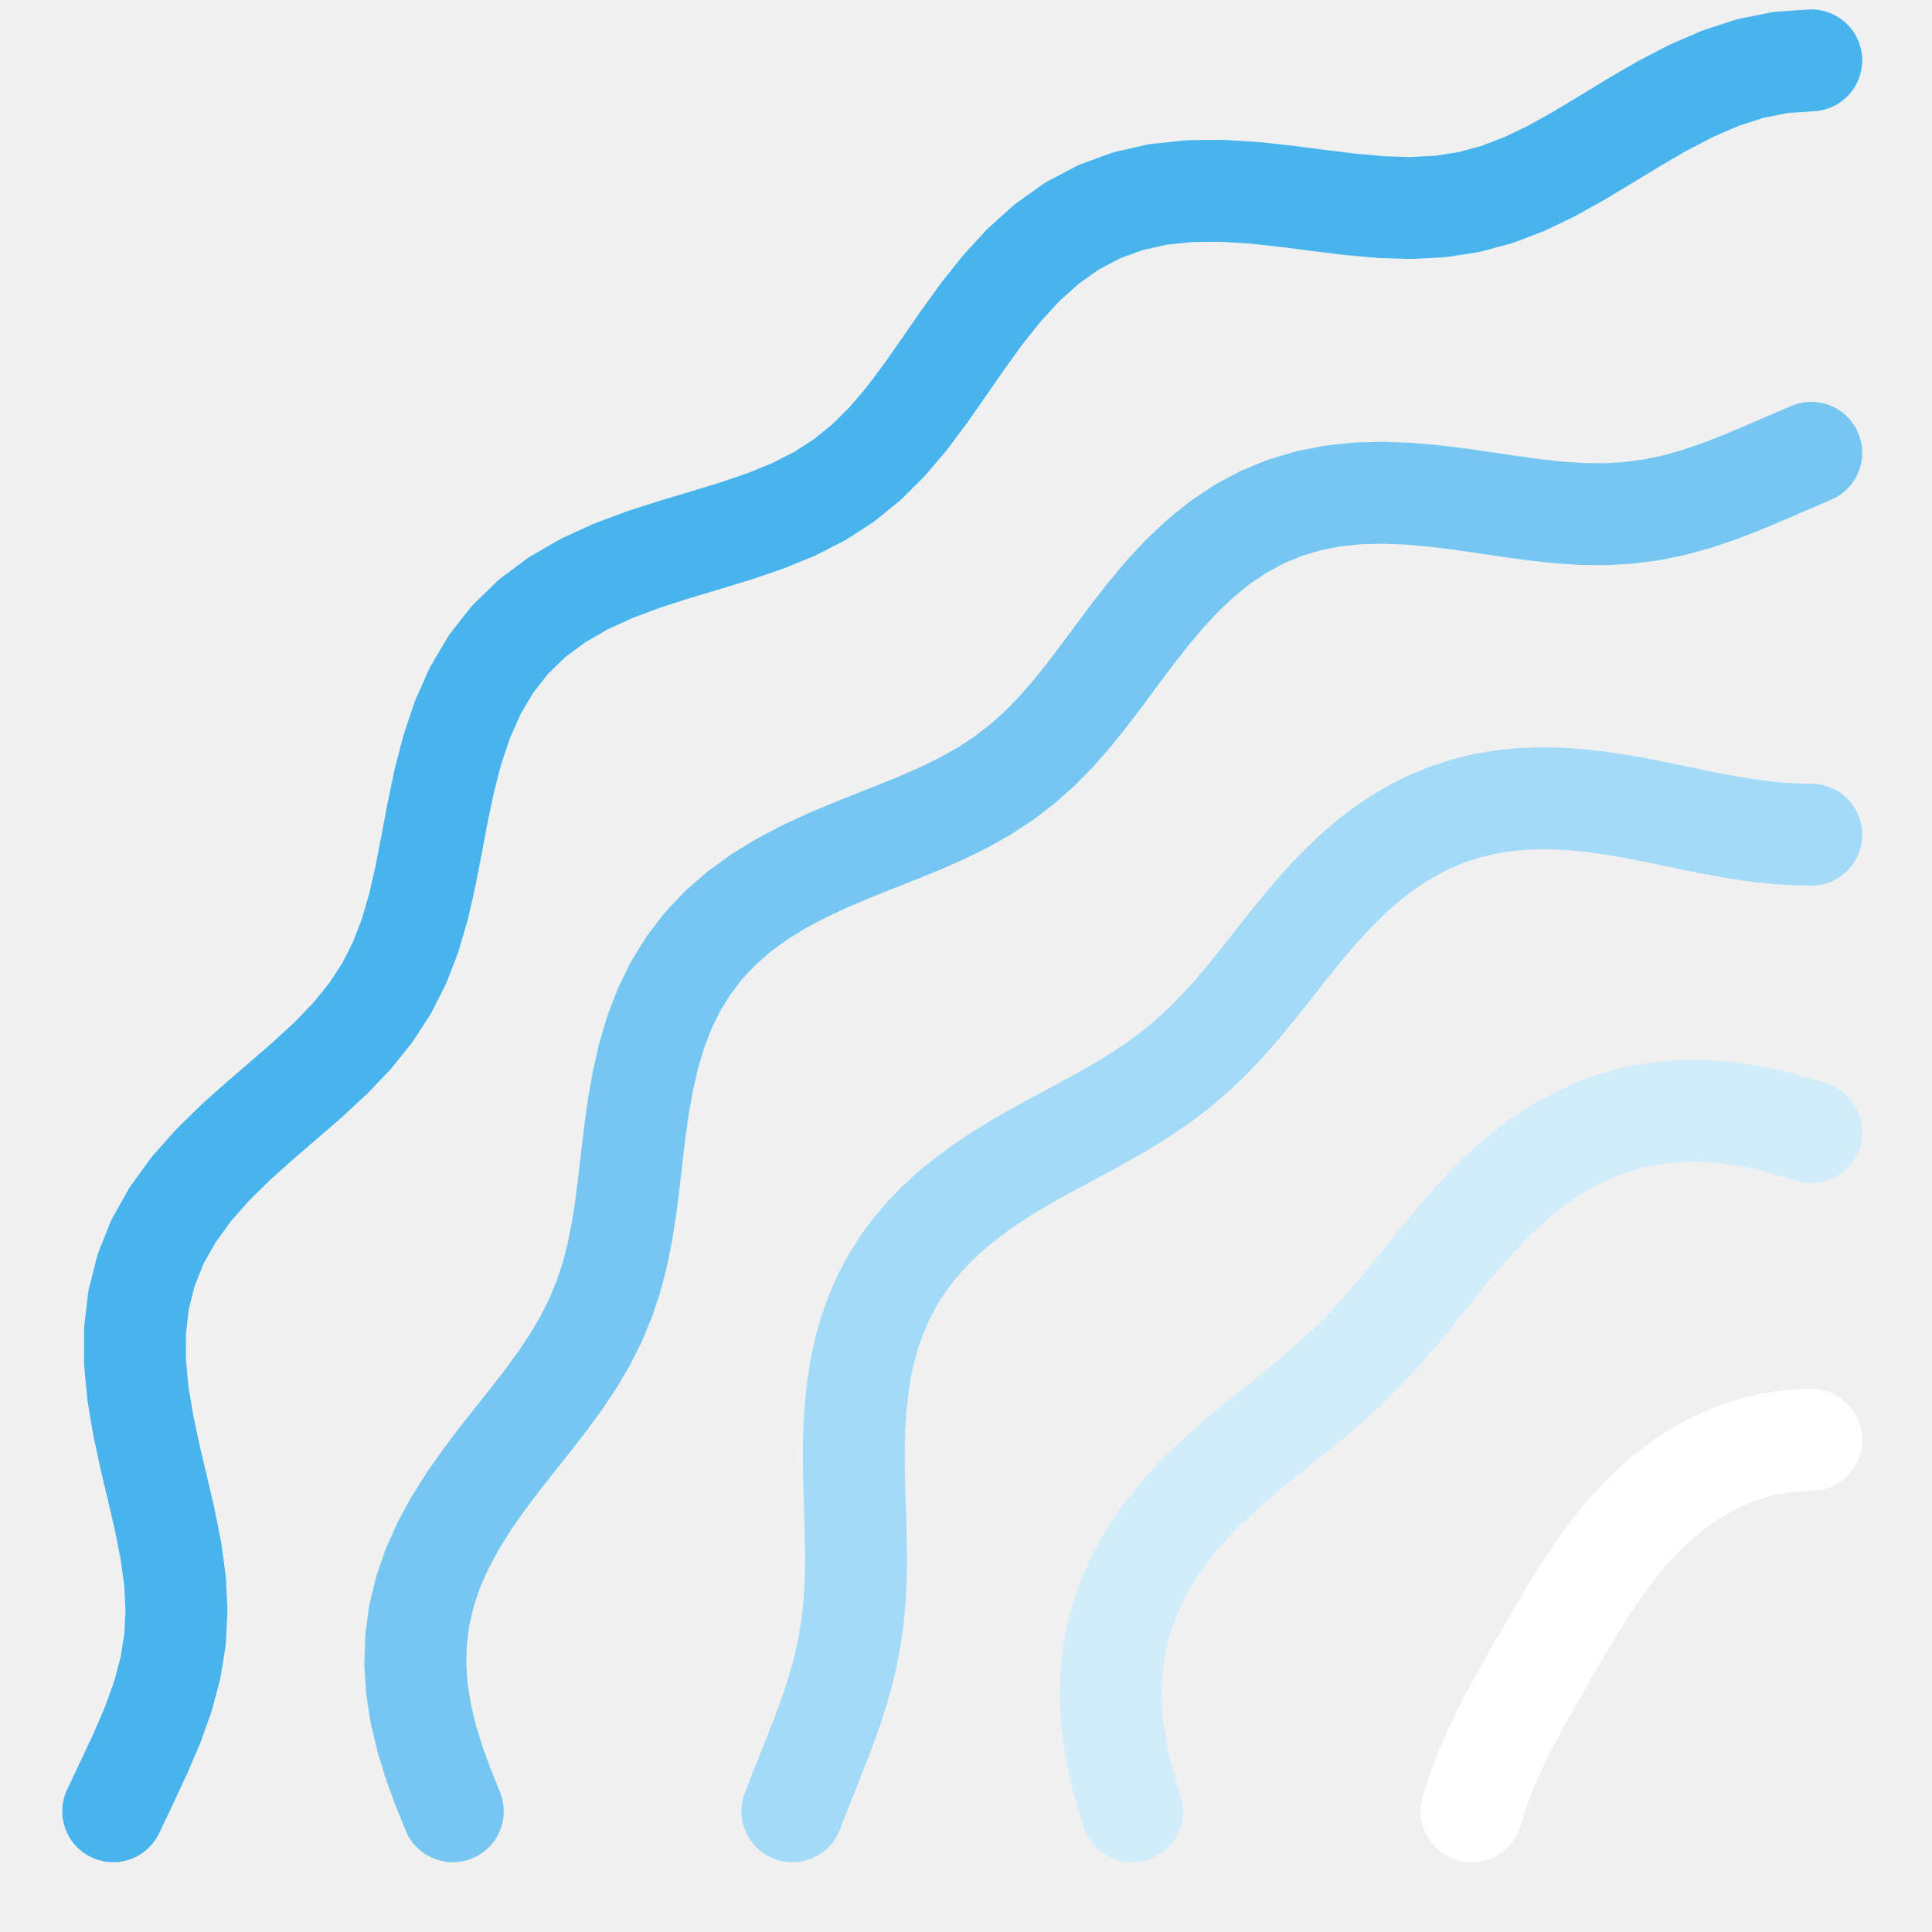
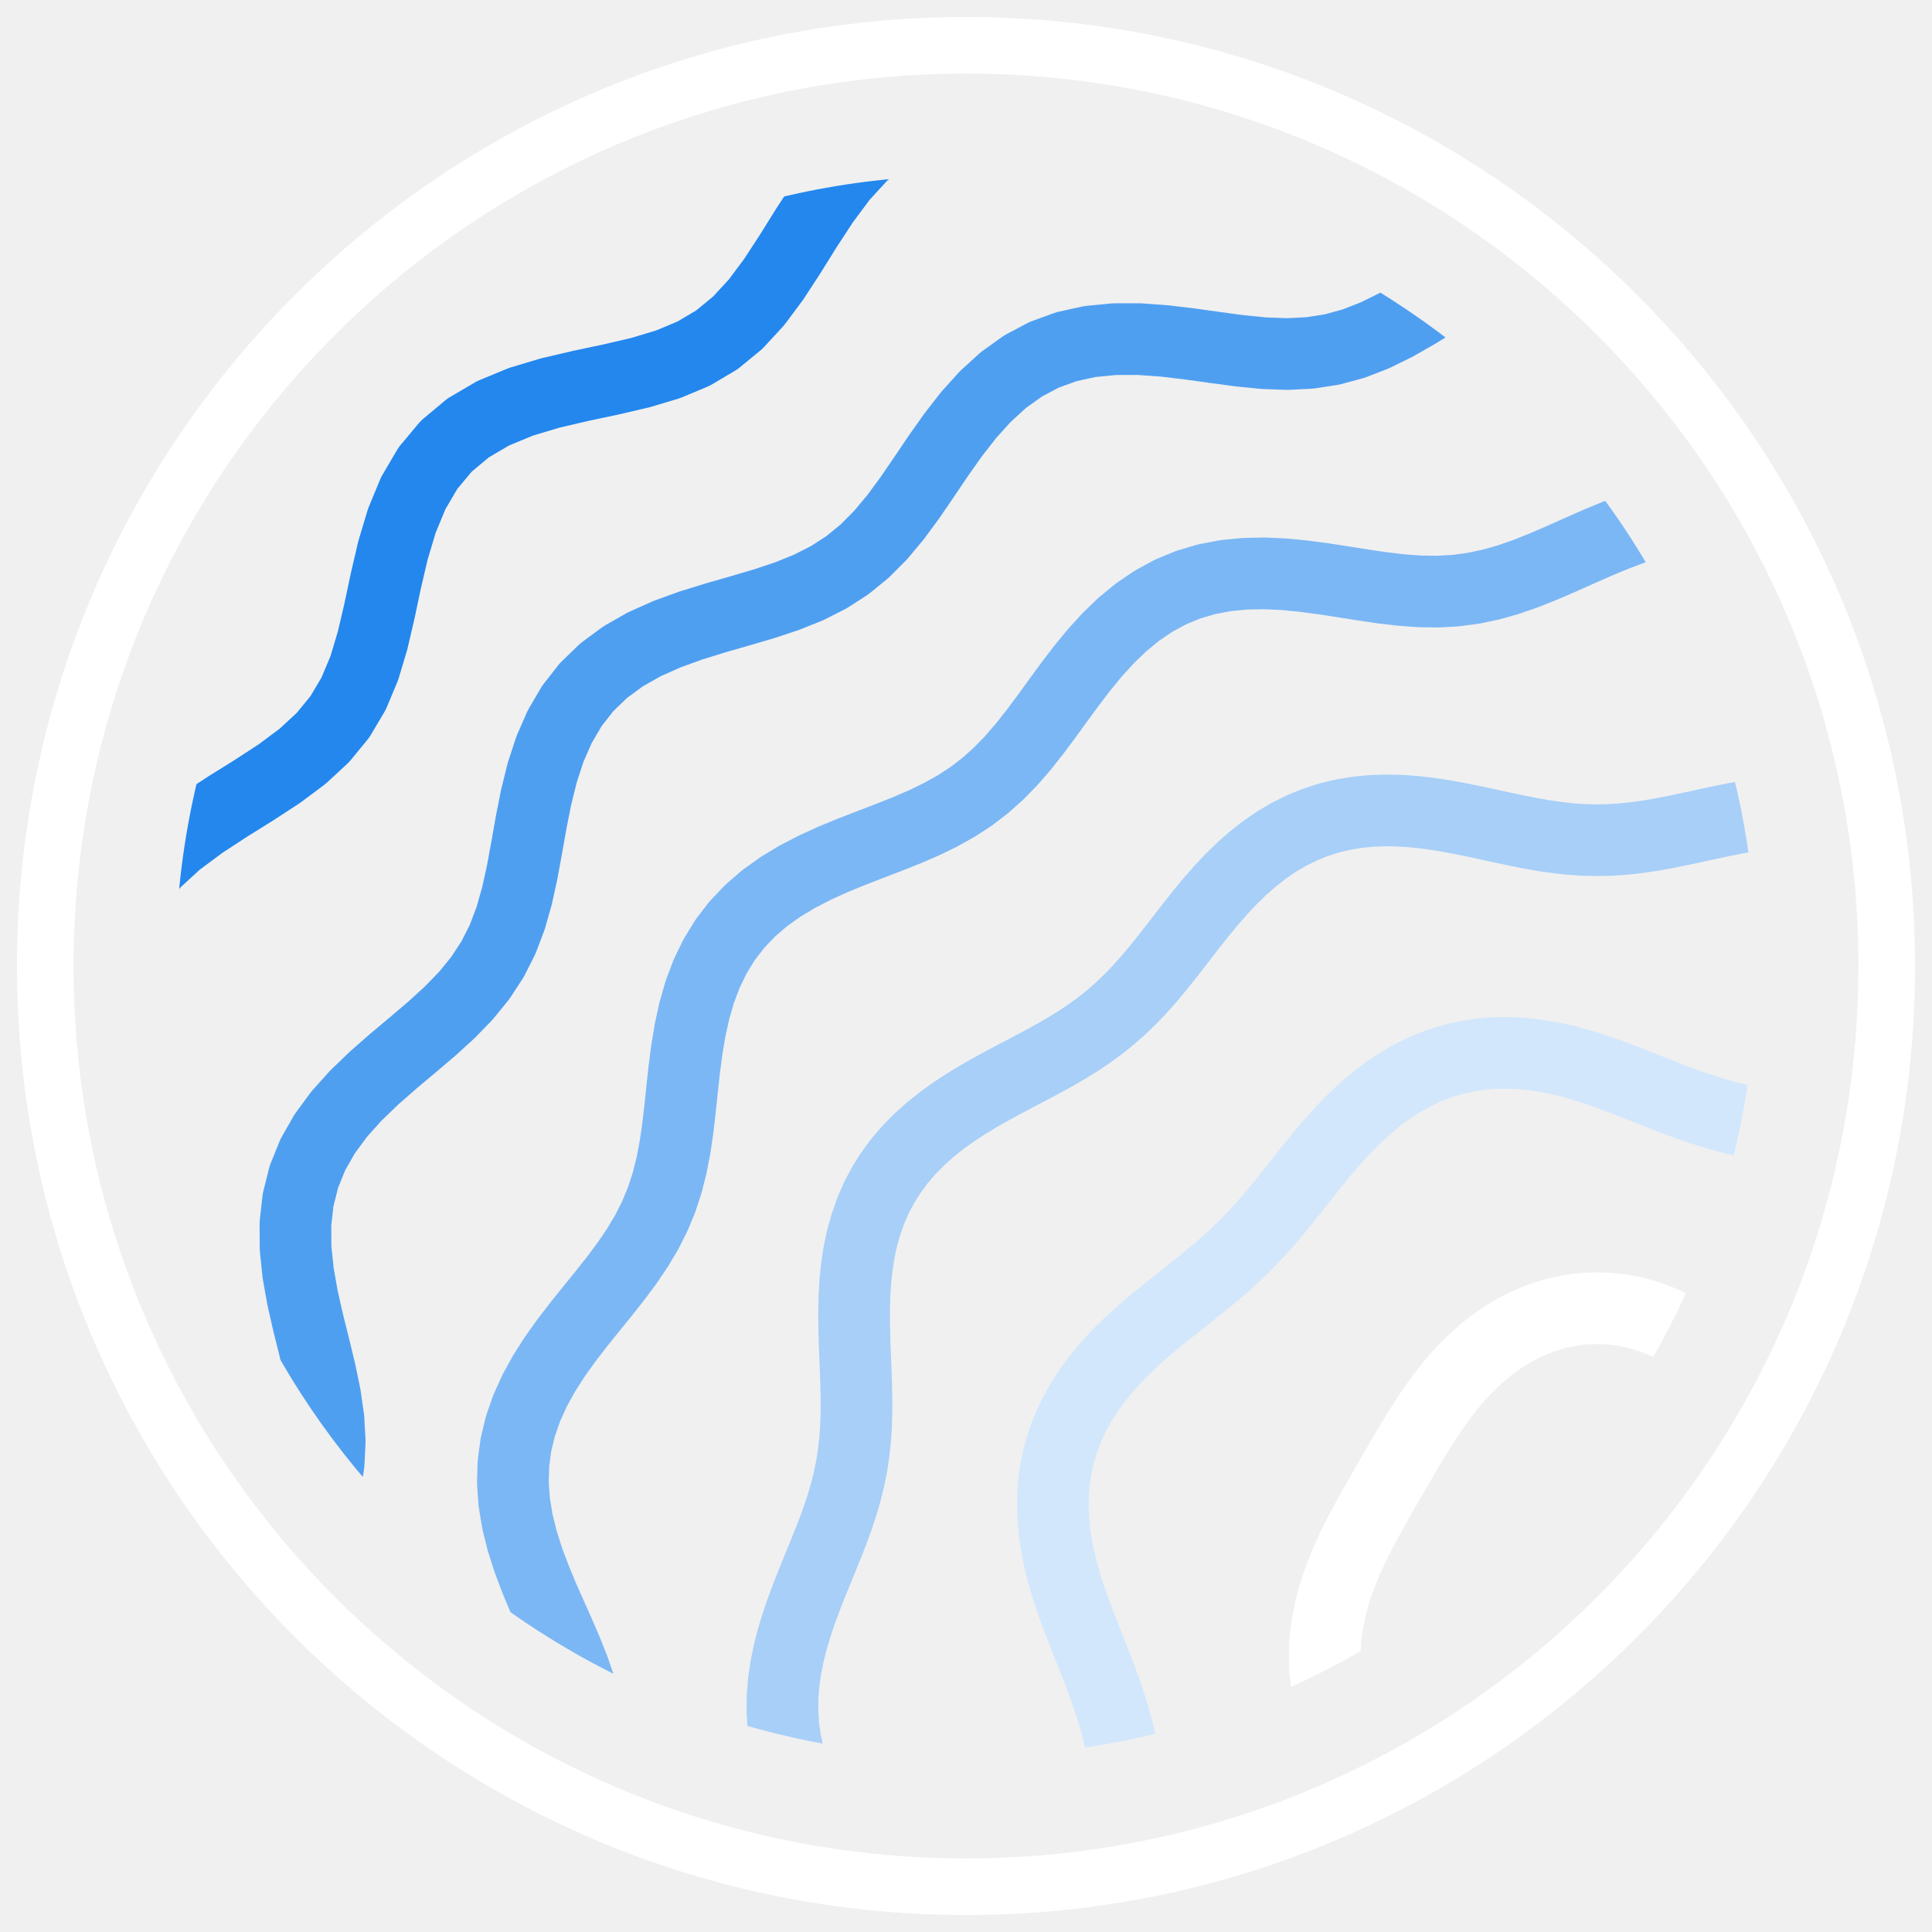
<svg xmlns="http://www.w3.org/2000/svg" width="1024" height="1024" viewBox="0 0 1024 1024">
-   <style>.r0{stroke:#ffffff}.r1{stroke:#d1ecfb}.r2{stroke:#a3daf7}.r3{stroke:#75c7f2}.r4{stroke:#47b4ee}.dot{fill:#FFFFFF}</style>
-   <path class="r0" d="M780 960L780.91 956.87L781.86 953.78L782.87 950.72L783.92 947.69L785.02 944.69L786.15 941.73L787.32 938.8L788.52 935.9L789.75 933.03L791.01 930.2L792.29 927.4L793.59 924.63L794.91 921.89L796.25 919.17L797.61 916.49L798.97 913.83L800.35 911.19L801.74 908.58L803.13 905.98L804.53 903.41L805.93 900.86L807.34 898.32L808.75 895.8L810.16 893.29L811.57 890.79L812.99 888.3L814.4 885.81L815.82 883.34L817.24 880.87L818.66 878.4L820.09 875.93L821.52 873.47L822.96 871L824.4 868.53L825.85 866.06L827.3 863.59L828.77 861.11L830.25 858.63L831.75 856.14L833.26 853.65L834.79 851.15L836.33 848.65L837.9 846.14L839.5 843.63L841.12 841.12L842.77 838.61L844.45 836.09L846.16 833.57L847.91 831.06L849.7 828.55L851.52 826.04L853.39 823.54L855.3 821.05L857.25 818.58L859.25 816.11L861.3 813.67L863.4 811.24L865.55 808.84L867.75 806.46L870 804.12L872.31 801.8L874.67 799.52L877.09 797.28L879.56 795.08L882.09 792.92L884.68 790.82L887.32 788.77L890.01 786.77L892.76 784.84L895.56 782.96L898.42 781.16L901.33 779.42L904.28 777.75L907.29 776.17L910.34 774.66L913.43 773.23L916.57 771.89L919.75 770.64L922.97 769.48L926.22 768.41L929.5 767.43L932.81 766.55L936.15 765.77L939.51 765.1L942.9 764.52L946.3 764.05L949.71 763.68L953.13 763.41L956.57 763.25L960 763.2" fill="none" stroke-width="54" stroke-linecap="round" stroke-linejoin="round" />
-   <path class="r1" d="M600 960L598.01 953.68L596.15 947.29L594.44 940.84L592.92 934.33L591.61 927.77L590.51 921.17L589.67 914.53L589.08 907.87L588.77 901.2L588.75 894.54L589.04 887.89L589.63 881.28L590.55 874.7L591.78 868.19L593.33 861.75L595.21 855.4L597.4 849.14L599.89 842.99L602.68 836.97L605.76 831.07L609.11 825.3L612.71 819.69L616.55 814.21L620.6 808.89L624.85 803.72L629.27 798.69L633.84 793.81L638.54 789.08L643.35 784.48L648.23 780L653.18 775.64L658.16 771.39L663.16 767.23L668.16 763.15L673.13 759.13L678.07 755.17L682.97 751.24L687.79 747.33L692.55 743.42L697.23 739.51L701.82 735.57L706.32 731.59L710.73 727.56L715.06 723.46L719.3 719.3L723.46 715.06L727.56 710.73L731.59 706.32L735.57 701.82L739.51 697.23L743.42 692.55L747.33 687.79L751.24 682.97L755.17 678.07L759.13 673.13L763.15 668.16L767.23 663.16L771.39 658.16L775.64 653.18L780 648.23L784.48 643.35L789.08 638.54L793.81 633.84L798.69 629.27L803.72 624.85L808.89 620.6L814.21 616.55L819.69 612.71L825.3 609.11L831.07 605.76L836.97 602.68L842.99 599.89L849.14 597.4L855.4 595.21L861.75 593.33L868.19 591.78L874.7 590.55L881.28 589.63L887.89 589.04L894.54 588.75L901.2 588.77L907.87 589.08L914.53 589.67L921.17 590.51L927.77 591.61L934.33 592.92L940.84 594.44L947.29 596.15L953.68 598.01L960 600" fill="none" stroke-width="54" stroke-linecap="round" stroke-linejoin="round" />
-   <path class="r2" d="M420 960L423.59 950.64L427.25 941.4L430.9 932.27L434.45 923.25L437.83 914.32L440.98 905.45L443.83 896.62L446.35 887.81L448.5 878.99L450.26 870.12L451.64 861.18L452.64 852.16L453.29 843.02L453.62 833.75L453.7 824.34L453.58 814.78L453.32 805.09L453.01 795.27L452.73 785.33L452.57 775.31L452.6 765.23L452.9 755.12L453.57 745.03L454.66 735.01L456.24 725.09L458.36 715.34L461.07 705.78L464.4 696.48L468.36 687.48L472.95 678.8L478.17 670.48L483.99 662.55L490.38 655.02L497.3 647.9L504.68 641.18L512.48 634.86L520.62 628.9L529.02 623.28L537.62 617.96L546.34 612.89L555.1 608.03L563.85 603.3L572.51 598.66L581.03 594.03L589.36 589.36L597.47 584.59L605.33 579.67L612.92 574.53L620.24 569.15L627.29 563.5L634.09 557.53L640.66 551.26L647.03 544.68L653.25 537.79L659.35 530.63L665.4 523.24L671.43 515.65L677.51 507.92L683.68 500.13L690 492.35L696.5 484.64L703.24 477.1L710.23 469.8L717.51 462.82L725.09 456.24L732.99 450.13L741.21 444.56L749.73 439.57L758.55 435.21L767.65 431.52L776.99 428.5L786.55 426.17L796.28 424.51L806.16 423.5L816.14 423.1L826.18 423.27L836.24 423.93L846.29 425.03L856.29 426.48L866.23 428.2L876.07 430.11L885.81 432.11L895.43 434.12L904.93 436.05L914.32 437.83L923.6 439.39L932.78 440.67L941.9 441.62L950.96 442.2L960 442.4" fill="none" stroke-width="54" stroke-linecap="round" stroke-linejoin="round" />
-   <path class="r3" d="M240 960L234.87 947.34L230.2 934.51L226.19 921.54L223.07 908.47L221 895.35L220.11 882.23L220.49 869.2L222.19 856.31L225.19 843.62L229.45 831.18L234.85 819.04L241.25 807.22L248.47 795.73L256.3 784.55L264.53 773.65L272.93 762.99L281.26 752.49L289.33 742.08L296.93 731.69L303.93 721.21L310.2 710.56L315.66 699.67L320.31 688.47L324.14 676.9L327.24 664.94L329.7 652.58L331.67 639.85L333.33 626.79L334.86 613.48L336.46 600L338.35 586.47L340.71 573.03L343.73 559.79L347.57 546.91L352.33 534.51L358.12 522.71L364.97 511.61L372.88 501.29L381.83 491.81L391.73 483.16L402.48 475.35L413.93 468.31L425.93 461.97L438.31 456.21L450.88 450.88L463.49 445.84L475.95 440.92L488.14 435.94L499.92 430.74L511.22 425.17L521.97 419.08L532.15 412.38L541.78 405L550.88 396.9L559.54 388.09L567.85 378.62L575.93 368.58L583.89 358.1L591.87 347.33L600 336.46L608.4 325.69L617.17 315.23L626.4 305.28L636.16 296.04L646.49 287.68L657.4 280.35L668.88 274.17L680.89 269.19L693.39 265.45L706.28 262.91L719.49 261.52L732.93 261.15L746.5 261.66L760.1 262.86L773.65 264.53L787.08 266.47L800.34 268.44L813.38 270.22L826.19 271.61L838.76 272.43L851.12 272.54L863.28 271.83L875.31 270.24L887.24 267.78L899.15 264.48L911.08 260.44L923.09 255.78L935.23 250.68L947.53 245.35L960 240" fill="none" stroke-width="54" stroke-linecap="round" stroke-linejoin="round" />
-   <path class="r4" d="M60 960L67.38 944.42L74.54 929.08L81.01 913.93L86.38 898.91L90.37 883.92L92.78 868.85L93.55 853.61L92.77 838.12L90.64 822.31L87.46 806.15L83.65 789.65L79.67 772.88L76.01 755.91L73.15 738.88L71.54 721.94L71.56 705.24L73.46 688.96L77.42 673.23L83.46 658.18L91.49 643.89L101.29 630.37L112.55 617.61L124.87 605.51L137.81 593.94L150.89 582.71L163.67 571.6L175.74 560.4L186.76 548.86L196.5 536.78L204.83 524L211.73 510.4L217.32 495.92L221.8 480.61L225.47 464.56L228.7 447.94L231.88 430.99L235.44 414.01L239.76 397.29L245.18 381.15L251.98 365.9L260.35 351.8L270.36 339.05L282 327.76L295.15 317.96L309.6 309.6L325.08 302.52L341.26 296.48L357.78 291.17L374.3 286.23L390.49 281.28L406.07 275.96L420.83 269.9L434.64 262.83L447.45 254.54L459.29 244.92L470.29 233.97L480.61 221.8L490.49 208.63L500.2 194.76L510 180.58L520.16 166.5L530.9 152.99L542.42 140.45L554.84 129.29L568.21 119.81L582.55 112.23L597.77 106.65L613.77 103.05L630.37 101.29L647.39 101.12L664.63 102.18L681.88 104.05L698.98 106.26L715.79 108.32L732.19 109.79L748.14 110.26L763.63 109.42L778.7 107.06L793.43 103.08L807.93 97.55L822.31 90.64L836.69 82.62L851.2 73.9L865.92 64.93L880.93 56.21L896.24 48.23L911.86 41.46L927.74 36.31L943.82 33.1L960 32" fill="none" stroke-width="54" stroke-linecap="round" stroke-linejoin="round" />
+   <style>.r0{stroke:#ffffff}.r1{stroke:#d3e7fc}.r2{stroke:#a7cff8}.r3{stroke:#7bb7f5}.r4{stroke:#4f9ff1}.r5{stroke:#2387ee}.bd{stroke:#FFFFFF}</style>
+   <defs>
+     <clipPath id="c">
+       <circle cx="512" cy="512" r="419" />
+     </clipPath>
+   </defs>
+   <g clip-path="url(#c)">
+     <path class="r0" d="M776.63 967.42L774.17 966.78L771.71 966.09L769.25 965.35L766.8 964.56L764.36 963.71L761.93 962.81L759.52 961.84L757.12 960.82L754.74 959.73L752.38 958.59L750.04 957.38L747.73 956.11L745.45 954.78L743.21 953.38L741 951.92L738.83 950.4L736.7 948.82L734.61 947.18L732.57 945.47L730.58 943.7L728.64 941.87L726.75 939.99L724.92 938.05L723.15 936.05L721.44 934L719.8 931.9L718.22 929.74L716.71 927.54L715.27 925.29L713.89 923L712.6 920.66L711.37 918.29L710.22 915.88L709.14 913.44L708.14 910.96L707.22 908.46L706.38 905.92L705.61 903.37L704.92 900.79L704.31 898.2L703.77 895.59L703.31 892.97L702.93 890.34L702.63 887.71L702.4 885.06L702.24 882.42L702.15 879.78L702.14 877.14L702.19 874.5L702.31 871.88L702.5 869.26L702.75 866.66L703.07 864.07L703.44 861.49L703.87 858.94L704.35 856.4L704.89 853.88L705.48 851.38L706.11 848.91L706.79 846.46L707.52 844.04L708.28 841.64L709.08 839.26L709.92 836.91L710.78 834.59L711.68 832.3L712.61 830.03L713.55 827.78L714.53 825.57L715.52 823.37L716.53 821.21L717.56 819.06L718.6 816.94L719.65 814.84L720.71 812.77L721.78 810.71L722.86 808.67L723.95 806.65L725.04 804.65L726.13 802.66L727.22 800.69L728.32 798.73L729.42 796.78L730.52 794.84L731.62 792.91L732.72 790.98L733.82 789.07L734.92 787.15L736.02 785.24L737.12 783.33L738.22 781.42L739.33 779.52L740.43 777.61L741.55 775.69L742.66 773.78L743.79 771.86L744.92 769.94L746.05 768.02L747.2 766.08L748.37 764.15L749.54 762.21L750.73 760.26L751.94 758.32L753.16 756.36L754.41 754.41L755.67 752.45L756.96 750.49L758.28 748.53L759.62 746.57L760.99 744.61L762.4 742.65L763.83 740.7L765.3 738.76L766.8 736.82L768.34 734.9L769.92 732.98L771.54 731.09L773.19 729.21L774.89 727.35L776.63 725.51L778.41 723.69L780.23 721.91L782.1 720.15L784.01 718.42L785.97 716.74L787.97 715.08L790.01 713.47L792.1 711.91L794.23 710.39L796.4 708.92L798.61 707.5L800.87 706.14L803.16 704.83L805.49 703.58L807.86 702.4L810.26 701.28L812.7 700.22L815.17 699.24L817.67 698.32L820.19 697.48L822.74 696.71L825.32 696.02L827.91 695.41L830.53 694.88L833.16 694.42L835.8 694.05L838.46 693.76L841.12 693.55L843.79 693.43L846.46 693.39L849.13 693.43L851.8 693.55L854.46 693.76L857.12 694.05L859.76 694.42L862.39 694.88L865.01 695.41L867.6 696.02L870.18 696.71L872.73 697.48L875.26 698.32L877.76 699.24L880.22 700.22L882.66 701.28L885.06 702.4L887.43 703.58L889.76 704.83L892.06 706.14L894.31 707.5L896.52 708.92L898.69 710.39L900.82 711.91L902.91 713.47L904.95 715.08L906.95 716.74L908.91 718.42L910.82 720.15L912.69 721.91L914.51 723.69L916.29 725.51L918.03 727.35L919.73 729.21L921.39 731.09L923 732.98L924.58 734.9L926.12 736.82L927.62 738.76L929.09 740.7L930.53 742.65L931.93 744.61L933.3 746.57L934.64 748.53L935.96 750.49L937.25 752.45L938.52 754.41L939.76 756.36L940.99 758.32L942.19 760.26L943.38 762.21L944.56 764.15L945.72 766.08L946.87 768.02L948.01 769.94L949.14 771.86L950.26 773.78L951.38 775.69L952.49 777.61L953.6 779.52L954.7 781.42L955.8 783.33" fill="none" stroke-width="37.99" stroke-linecap="round" stroke-linejoin="round" />
+     <path class="r1" d="M706.79 1088.37L701.75 1087.3L696.71 1086.11L691.69 1084.78L686.7 1083.31L681.76 1081.68L676.87 1079.89L672.06 1077.91L667.33 1075.74L662.71 1073.38L658.2 1070.82L653.83 1068.06L649.6 1065.1L645.52 1061.94L641.61 1058.59L637.88 1055.04L634.34 1051.31L630.98 1047.4L627.82 1043.33L624.86 1039.1L622.1 1034.72L619.54 1030.22L617.18 1025.59L615.02 1020.87L613.04 1016.05L611.24 1011.17L609.61 1006.22L608.14 1001.23L606.82 996.21L605.62 991.17L604.55 986.13L603.58 981.09L602.7 976.07L601.88 971.08L601.12 966.12L600.39 961.21L599.68 956.34L598.97 951.52L598.25 946.75L597.5 942.03L596.7 937.37L595.86 932.75L594.95 928.18L593.97 923.66L592.9 919.17L591.76 914.71L590.52 910.27L589.2 905.86L587.78 901.45L586.29 897.03L584.71 892.61L583.07 888.18L581.36 883.72L579.6 879.23L577.8 874.7L575.98 870.13L574.16 865.5L572.34 860.83L570.55 856.1L568.81 851.31L567.13 846.46L565.54 841.56L564.05 836.6L562.68 831.59L561.46 826.53L560.4 821.43L559.51 816.3L558.82 811.14L558.33 805.97L558.07 800.78L558.03 795.6L558.23 790.44L558.68 785.29L559.38 780.18L560.33 775.12L561.54 770.12L562.99 765.18L564.7 760.32L566.65 755.55L568.83 750.87L571.24 746.29L573.87 741.82L576.69 737.47L579.7 733.23L582.88 729.11L586.21 725.1L589.68 721.22L593.27 717.45L596.95 713.8L600.72 710.25L604.55 706.79L608.43 703.44L612.33 700.16L616.25 696.96L620.16 693.82L624.05 690.73L627.91 687.68L631.74 684.65L635.5 681.64L639.21 678.64L642.86 675.62L646.43 672.58L649.93 669.51L653.36 666.39L656.72 663.23L660 660L663.23 656.72L666.39 653.36L669.51 649.93L672.58 646.43L675.62 642.86L678.64 639.21L681.64 635.5L684.65 631.74L687.68 627.91L690.73 624.05L693.82 620.16L696.96 616.25L700.16 612.33L703.44 608.43L706.79 604.55L710.25 600.72L713.8 596.95L717.45 593.27L721.22 589.68L725.1 586.21L729.11 582.88L733.23 579.7L737.47 576.69L741.82 573.87L746.29 571.24L750.87 568.83L755.55 566.65L760.32 564.7L765.18 562.99L770.12 561.54L775.12 560.33L780.18 559.38L785.29 558.68L790.44 558.23L795.6 558.03L800.78 558.07L805.97 558.33L811.14 558.82L816.3 559.51L821.43 560.4L826.53 561.46L831.59 562.68L836.6 564.05L841.56 565.54L846.46 567.13L851.31 568.81L856.1 570.55L860.83 572.34L865.5 574.16L870.13 575.98L874.7 577.8L879.23 579.6L883.72 581.36L888.18 583.07L892.61 584.71L897.03 586.29L901.45 587.78L905.86 589.2L910.27 590.52L914.71 591.76L919.17 592.9L923.66 593.97L928.18 594.95L932.75 595.86L937.37 596.7L942.03 597.5L946.75 598.25L951.52 598.97L956.34 599.68L961.21 600.39L966.12 601.12L971.08 601.88L976.07 602.7L981.09 603.58L986.13 604.55L991.17 605.62L996.21 606.82L1001.23 608.14L1006.22 609.61L1011.17 611.24L1016.05 613.04L1020.87 615.02L1025.59 617.18L1030.22 619.54L1034.72 622.1L1039.1 624.86L1043.33 627.82L1047.4 630.98L1051.31 634.34L1055.04 637.88L1058.59 641.61L1061.94 645.52L1065.1 649.6L1068.06 653.83L1070.82 658.2L1073.38 662.71L1075.74 667.33L1077.91 672.06L1079.89 676.87L1081.68 681.76L1083.31 686.7L1084.78 691.69L1086.11 696.71L1087.3 701.75L1088.37 706.79" fill="none" stroke-width="37.99" stroke-linecap="round" stroke-linejoin="round" />
+     <path class="r2" d="M636.96 1209.33L629.22 1208.01L621.5 1206.48L613.84 1204.67L606.28 1202.54L598.88 1200.04L591.68 1197.14L584.71 1193.81L578.03 1190.04L571.66 1185.81L565.64 1181.13L559.99 1176.01L554.72 1170.47L549.84 1164.55L545.35 1158.27L541.25 1151.68L537.5 1144.82L534.09 1137.75L530.98 1130.52L528.13 1123.18L525.49 1115.79L523.01 1108.39L520.64 1101.02L518.32 1093.74L515.98 1086.57L513.59 1079.54L511.09 1072.68L508.42 1065.99L505.55 1059.49L502.44 1053.17L499.08 1047.02L495.44 1041.04L491.52 1035.19L487.32 1029.45L482.87 1023.8L478.18 1018.2L473.29 1012.61L468.24 1007.01L463.09 1001.35L457.9 995.62L452.73 989.77L447.64 983.79L442.71 977.65L438.01 971.34L433.59 964.85L429.53 958.18L425.87 951.33L422.68 944.3L419.99 937.11L417.83 929.78L416.22 922.32L415.18 914.77L414.7 907.14L414.77 899.47L415.37 891.77L416.46 884.08L418 876.42L419.93 868.82L422.2 861.28L424.73 853.82L427.46 846.46L430.32 839.2L433.24 832.03L436.14 824.96L438.96 817.97L441.65 811.05L444.14 804.18L446.39 797.34L448.38 790.51L450.06 783.68L451.43 776.81L452.49 769.88L453.25 762.88L453.72 755.79L453.94 748.6L453.95 741.29L453.79 733.87L453.53 726.33L453.22 718.69L452.93 710.96L452.73 703.16L452.68 695.3L452.85 687.43L453.3 679.57L454.09 671.76L455.26 664.04L456.87 656.44L458.94 649.01L461.49 641.77L464.55 634.77L468.11 628.02L472.17 621.57L476.71 615.42L481.7 609.58L487.1 604.07L492.88 598.88L498.98 594L505.35 589.42L511.93 585.1L518.66 581.02L525.49 577.13L532.35 573.41L539.19 569.79L545.96 566.24L552.62 562.7L559.12 559.12L565.45 555.46L571.57 551.67L577.47 547.72L583.16 543.56L588.62 539.18L593.89 534.56L598.97 529.68L603.89 524.55L608.68 519.18L613.38 513.59L618.04 507.81L622.68 501.87L627.35 495.81L632.1 489.71L636.96 483.6L641.97 477.55L647.16 471.63L652.55 465.9L658.18 460.42L664.04 455.26L670.16 450.47L676.52 446.11L683.13 442.21L689.98 438.81L697.04 435.93L704.3 433.59L711.73 431.8L719.3 430.54L726.98 429.79L734.74 429.53L742.55 429.71L750.38 430.29L758.2 431.21L765.98 432.41L773.7 433.83L781.35 435.38L788.92 437.01L796.39 438.64L803.76 440.21L811.05 441.65L818.24 442.91L825.37 443.94L832.43 444.71L839.46 445.18L846.46 445.34L853.47 445.18L860.49 444.71L867.56 443.94L874.68 442.91L881.88 441.65L889.16 440.21L896.54 438.64L904.01 437.01L911.57 435.38L919.22 433.83L926.94 432.41L934.73 431.21L942.54 430.29L950.37 429.71L958.18 429.53L965.94 429.79L973.62 430.54L981.19 431.8L988.62 433.59L995.88 435.93L1002.95 438.81L1009.79 442.21L1016.4 446.11L1022.77 450.47L1028.88 455.26L1034.75 460.42L1040.37 465.9L1045.76 471.63L1050.95 477.55L1055.96 483.6L1060.82 489.71L1065.57 495.81L1070.24 501.87L1074.89 507.81L1079.54 513.59L1084.24 519.18L1089.04 524.55L1093.96 529.68L1099.03 534.56L1104.3 539.18L1109.77 543.56L1115.45 547.72L1121.36 551.67L1127.48 555.46L1133.8 559.12L1140.31 562.7L1146.96 566.24L1153.73 569.79L1160.57 573.41L1167.43 577.13L1174.26 581.02L1180.99 585.1L1187.57 589.42L1193.94 594L1200.04 598.88L1205.82 604.07L1211.22 609.58L1216.21 615.42L1220.75 621.57L1224.81 628.02" fill="none" stroke-width="37.99" stroke-linecap="round" stroke-linejoin="round" />
+     <path class="r3" d="M567.13 1330.28L556.57 1328.92L546.08 1327.17L535.75 1324.91L525.7 1322.01L516.03 1318.36L506.84 1313.91L498.21 1308.61L490.2 1302.46L482.84 1295.49L476.16 1287.77L470.14 1279.37L464.73 1270.42L459.87 1261.03L455.47 1251.34L451.42 1241.5L447.6 1231.64L443.86 1221.89L440.08 1212.37L436.11 1203.17L431.84 1194.37L427.16 1186L421.99 1178.1L416.26 1170.64L409.97 1163.59L403.1 1156.91L395.7 1150.51L387.84 1144.29L379.62 1138.17L371.17 1132.04L362.64 1125.79L354.18 1119.34L345.97 1112.58L338.15 1105.46L330.9 1097.92L324.35 1089.93L318.62 1081.47L313.79 1072.57L309.93 1063.23L307.04 1053.52L305.12 1043.49L304.1 1033.21L303.89 1022.75L304.38 1012.19L305.42 1001.6L306.83 991.06L308.45 980.6L310.08 970.29L311.57 960.16L312.73 950.21L313.44 940.45L313.57 930.86L313.04 921.43L311.81 912.11L309.88 902.86L307.27 893.63L304.07 884.39L300.37 875.08L296.31 865.67L292.06 856.14L287.79 846.46L283.7 836.64L279.96 826.68L276.76 816.6L274.25 806.45L272.57 796.25L271.83 786.07L272.11 775.94L273.42 765.93L275.78 756.07L279.13 746.43L283.39 737.01L288.44 727.85L294.14 718.95L300.33 710.3L306.83 701.87L313.46 693.62L320.03 685.51L326.38 677.48L332.36 669.44L337.85 661.34L342.76 653.11L347.02 644.67L350.62 635.99L353.57 627.01L355.92 617.72L357.77 608.11L359.22 598.2L360.41 588.02L361.5 577.64L362.64 567.13L364.01 556.57L365.75 546.08L368.01 535.75L370.91 525.7L374.56 516.03L379.02 506.84L384.32 498.21L390.46 490.2L397.43 482.84L405.16 476.16L413.55 470.14L422.51 464.73L431.9 459.87L441.58 455.47L451.42 451.42L461.28 447.6L471.03 443.86L480.55 440.08L489.75 436.11L498.55 431.84L506.92 427.16L514.83 421.99L522.28 416.26L529.33 409.97L536.01 403.1L542.42 395.7L548.63 387.84L554.75 379.62L560.88 371.17L567.13 362.64L573.59 354.18L580.34 345.97L587.47 338.15L595.01 330.9L603 324.35L611.45 318.62L620.36 313.79L629.69 309.93L639.4 307.04L649.43 305.12L659.71 304.1L670.17 303.89L680.73 304.38L691.32 305.42L701.87 306.83L712.32 308.45L722.63 310.08L732.77 311.57L742.71 312.73L752.47 313.44L762.06 313.57L771.49 313.04L780.81 311.81L790.06 309.88L799.29 307.27L808.53 304.07L817.84 300.37L827.25 296.31L836.78 292.06L846.46 287.79L856.28 283.7L866.24 279.96L876.32 276.76L886.47 274.25L896.67 272.57L906.86 271.83L916.98 272.11L927 273.42L936.85 275.78L946.5 279.13L955.91 283.39L965.07 288.44L973.97 294.14L982.63 300.33L991.06 306.83L999.3 313.46L1007.41 320.03L1015.45 326.38L1023.48 332.36L1031.58 337.85L1039.81 342.76L1048.25 347.02L1056.93 350.62L1065.91 353.57L1075.2 355.92L1084.81 357.77L1094.72 359.22L1104.9 360.41L1115.28 361.5L1125.79 362.64L1136.35 364.01L1146.84 365.75L1157.17 368.01L1167.22 370.91L1176.89 374.56L1186.08 379.02L1194.71 384.32L1202.73 390.46L1210.08 397.43L1216.76 405.16L1222.79 413.55L1228.19 422.51L1233.05 431.9L1237.45 441.58L1241.5 451.42L1245.32 461.28L1249.06 471.03L1252.85 480.55L1256.81 489.75L1261.08 498.55L1265.76 506.92L1270.94 514.83L1276.66 522.28L1282.96 529.33L1289.83 536.01L1297.23 542.42L1305.08 548.63L1313.3 554.75L1321.75 560.88L1330.28 567.13" fill="none" stroke-width="37.99" stroke-linecap="round" stroke-linejoin="round" />
+     <path class="r4" d="M497.29 1451.24L483.81 1450.01L470.48 1448.16L457.52 1445.39L445.14 1441.45L433.53 1436.18L422.86 1429.5L413.2 1421.41L404.61 1412.01L397.04 1401.45L390.4 1389.98L384.52 1377.87L379.19 1365.42L374.14 1352.96L369.12 1340.76L363.84 1329.08L358.04 1318.12L351.52 1308L344.11 1298.78L335.71 1290.45L326.33 1282.9L316.03 1275.99L304.97 1269.52L293.37 1263.25L281.5 1256.93L269.68 1250.33L258.25 1243.21L247.54 1235.41L237.83 1226.78L229.37 1217.25L222.33 1206.8L216.81 1195.48L212.78 1183.39L210.16 1170.67L208.76 1157.49L208.31 1144.03L208.5 1130.5L208.97 1117.06L209.34 1103.88L209.26 1091.06L208.43 1078.69L206.58 1066.79L203.56 1055.35L199.28 1044.32L193.78 1033.61L187.19 1023.11L179.71 1012.7L171.66 1002.25L163.39 991.65L155.28 980.81L147.73 969.67L141.12 958.18L135.76 946.34L131.91 934.2L129.73 921.79L129.28 909.21L130.52 896.52L133.31 883.84L137.39 871.22L142.45 858.75L148.13 846.46L154.02 834.37L159.72 822.48L164.87 810.74L169.13 799.1L172.29 787.48L174.18 775.8L174.76 763.99L174.09 751.97L172.33 739.69L169.74 727.14L166.64 714.32L163.39 701.27L160.39 688.07L158.03 674.82L156.66 661.63L156.58 648.64L158 635.98L161.05 623.76L165.77 612.08L172.06 601L179.76 590.54L188.62 580.68L198.32 571.34L208.5 562.42L218.8 553.78L228.85 545.23L238.32 536.6L246.96 527.7L254.56 518.37L261.04 508.47L266.38 497.91L270.65 486.66L274.04 474.73L276.78 462.21L279.16 449.23L281.5 435.99L284.13 422.71L287.36 409.65L291.47 397.04L296.68 385.14L303.13 374.15L310.89 364.23L319.95 355.48L330.2 347.91L341.49 341.49L353.6 336.09L366.25 331.5L379.19 327.5L392.11 323.79L404.76 320.07L416.93 316.03L428.44 311.42L439.18 305.99L449.13 299.58L458.29 292.1L466.78 283.56L474.73 274.04L482.32 263.72L489.77 252.83L497.29 241.69L505.1 230.63L513.37 220L522.25 210.16L531.85 201.41L542.21 193.99L553.33 188.09L565.17 183.77L577.61 181.03L590.54 179.76L603.8 179.74L617.22 180.71L630.66 182.31L643.98 184.17L657.05 185.92L669.81 187.19L682.2 187.65L694.23 187.06L705.92 185.25L717.33 182.15L728.56 177.8L739.69 172.33L750.83 165.99L762.06 159.07L773.47 151.95L785.09 145.02L796.97 138.68L809.09 133.31L821.41 129.21L833.9 126.65L846.46 125.78L859.03 126.65L871.51 129.21L883.84 133.31L895.95 138.68L907.83 145.02L919.46 151.95L930.86 159.07L942.1 165.99L953.23 172.33L964.37 177.8L975.59 182.15L987.01 185.25L998.7 187.06L1010.72 187.65L1023.11 187.19L1035.87 185.92L1048.94 184.17L1062.26 182.31L1075.7 180.71L1089.13 179.74L1102.38 179.76L1115.31 181.03L1127.76 183.77L1139.59 188.09L1150.71 193.99L1161.07 201.41L1170.67 210.16L1179.55 220L1187.82 230.63L1195.63 241.69L1203.15 252.83L1210.6 263.72L1218.19 274.04L1226.14 283.56L1234.63 292.1L1243.8 299.58L1253.74 305.99L1264.48 311.42L1275.99 316.03L1288.16 320.07L1300.81 323.79L1313.74 327.5L1326.67 331.5L1339.33 336.09L1351.43 341.49L1362.72 347.91L1372.98 355.48L1382.03 364.23L1389.79 374.15L1396.24 385.14L1401.45 397.04L1405.56 409.65L1408.79 422.71L1411.43 435.99L1413.76 449.23L1416.14 462.21L1418.88 474.73L1422.27 486.66L1426.55 497.91L1431.88 508.47" fill="none" stroke-width="37.99" stroke-linecap="round" stroke-linejoin="round" />
+     <path class="r5" d="M427.46 1572.19L410.95 1571.28L394.73 1569.38L379.22 1565.95L364.78 1560.58L351.71 1553.05L340.16 1543.33L330.17 1531.6L321.64 1518.2L314.31 1503.61L307.81 1488.41L301.67 1473.18L295.4 1458.48L288.51 1444.79L280.58 1432.45L271.29 1421.64L260.47 1412.35L248.13 1404.41L234.44 1397.52L219.75 1391.26L204.52 1385.12L189.31 1378.61L174.72 1371.28L161.32 1362.75L149.59 1352.77L139.88 1341.22L132.35 1328.14L126.98 1313.7L123.54 1298.19L121.64 1281.98L120.73 1265.46L120.17 1249.05L119.31 1233.1L117.52 1217.88L114.28 1203.57L109.25 1190.23L102.27 1177.8L93.38 1166.12L82.88 1154.97L71.21 1144.05L59 1133.07L46.93 1121.76L35.73 1109.88L26.06 1097.28L18.45 1083.89L13.27 1069.71L10.67 1054.85L10.56 1039.44L12.64 1023.7L16.4 1007.81L21.19 991.98L26.28 976.37L30.92 961.08L34.45 946.16L36.3 931.61L36.14 917.36L33.82 903.29L29.47 889.28L23.41 875.2L16.18 860.95L8.46 846.46L0.99 831.7L-5.47 816.71L-10.25 801.56L-12.82 786.37L-12.84 771.28L-10.2 756.42L-5.03 741.91L2.31 727.82L11.28 714.18L21.19 700.94L31.31 688.01L40.91 675.24L49.32 662.43L56.04 649.39L60.76 635.93L63.4 621.92L64.1 607.27L63.22 591.97L61.3 576.11L59 559.85L57.03 543.43L56.08 527.13L56.77 511.26L59.55 496.11L64.7 481.92L72.26 468.86L82.08 456.99L93.79 446.26L106.89 436.51L120.73 427.46L134.67 418.77L148.05 410.05L160.33 400.89L171.11 390.93L180.15 379.9L187.42 367.64L193.09 354.11L197.49 339.43L201.12 323.87L204.52 307.81L208.28 291.7L212.97 276.06L219.04 261.38L226.84 248.1L236.52 236.52L248.1 226.84L261.38 219.04L276.06 212.97L291.7 208.28L307.81 204.52L323.87 201.12L339.43 197.49L354.11 193.09L367.64 187.42L379.9 180.15L390.93 171.11L400.89 160.33L410.05 148.05L418.77 134.67L427.46 120.73L436.51 106.89L446.26 93.79L456.99 82.08L468.86 72.26L481.92 64.7L496.11 59.55L511.26 56.77L527.13 56.08L543.43 57.03L559.85 59L576.11 61.3L591.97 63.22L607.27 64.1L621.92 63.4L635.93 60.76L649.39 56.04L662.43 49.32L675.24 40.91L688.01 31.31L700.94 21.19L714.18 11.28L727.82 2.31L741.91 -5.03L756.42 -10.2L771.28 -12.84L786.37 -12.82L801.56 -10.25L816.71 -5.47L831.7 0.99L846.46 8.46L860.95 16.18L875.2 23.41L889.28 29.47L903.29 33.82L917.36 36.14L931.61 36.3L946.16 34.45L961.08 30.92L976.37 26.28L991.98 21.19L1007.81 16.4L1023.7 12.64L1039.44 10.56L1054.85 10.67L1069.71 13.27L1083.89 18.45L1097.28 26.06L1109.88 35.73L1121.76 46.93L1133.07 59L1144.05 71.21L1154.97 82.88L1166.12 93.38L1177.8 102.27L1190.23 109.25L1203.57 114.28L1217.88 117.52L1233.1 119.31L1249.05 120.17L1265.46 120.73L1281.98 121.64L1298.19 123.54L1313.7 126.98L1328.14 132.35L1341.22 139.88L1352.77 149.59L1362.75 161.32L1371.28 174.72L1378.61 189.31L1385.12 204.52L1391.26 219.75L1397.52 234.44L1404.41 248.13L1412.35 260.47L1421.64 271.29L1432.45 280.58L1444.79 288.51L1458.48 295.4L1473.18 301.67L1488.41 307.81L1503.61 314.31L1518.2 321.64L1531.6 330.17L1543.33 340.16L1553.05 351.71L1560.58 364.78L1565.95 379.22L1569.38 394.73L1571.28 410.95L1572.19 427.46" fill="none" stroke-width="37.99" stroke-linecap="round" stroke-linejoin="round" />
+   </g>
+   <circle class="bd" cx="512" cy="512" r="488" fill="none" stroke-width="30" />
</svg>
